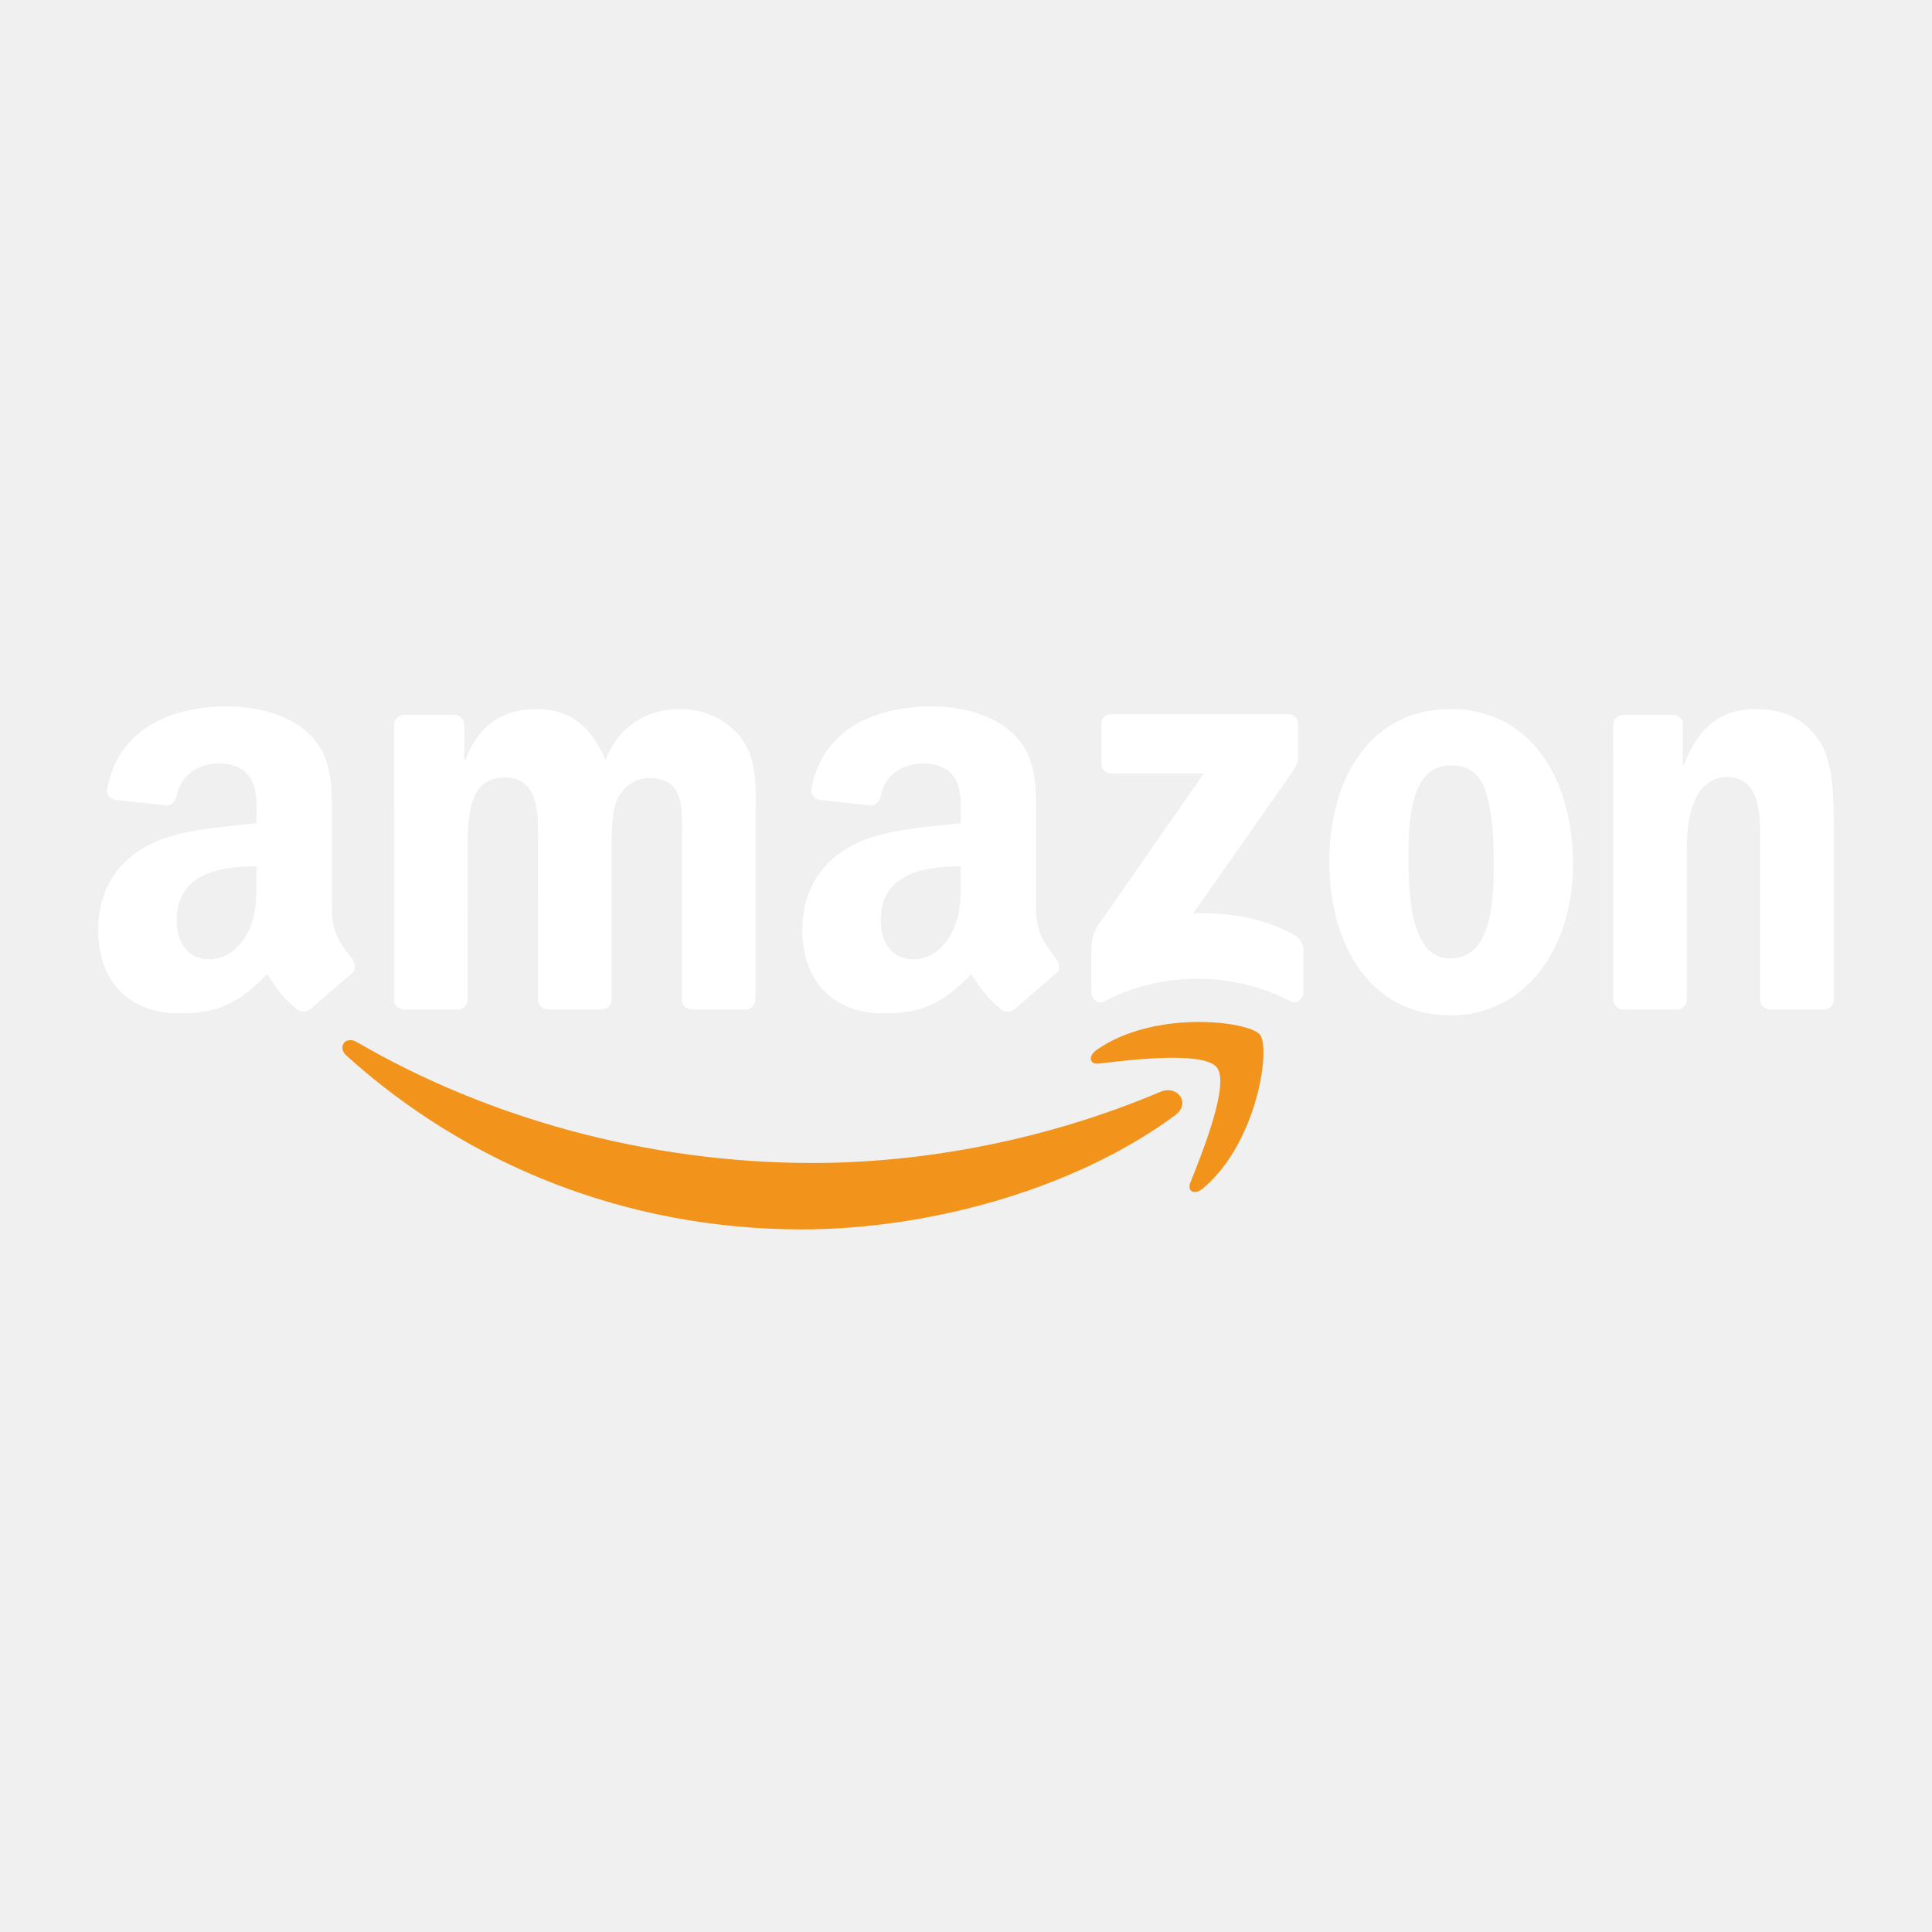
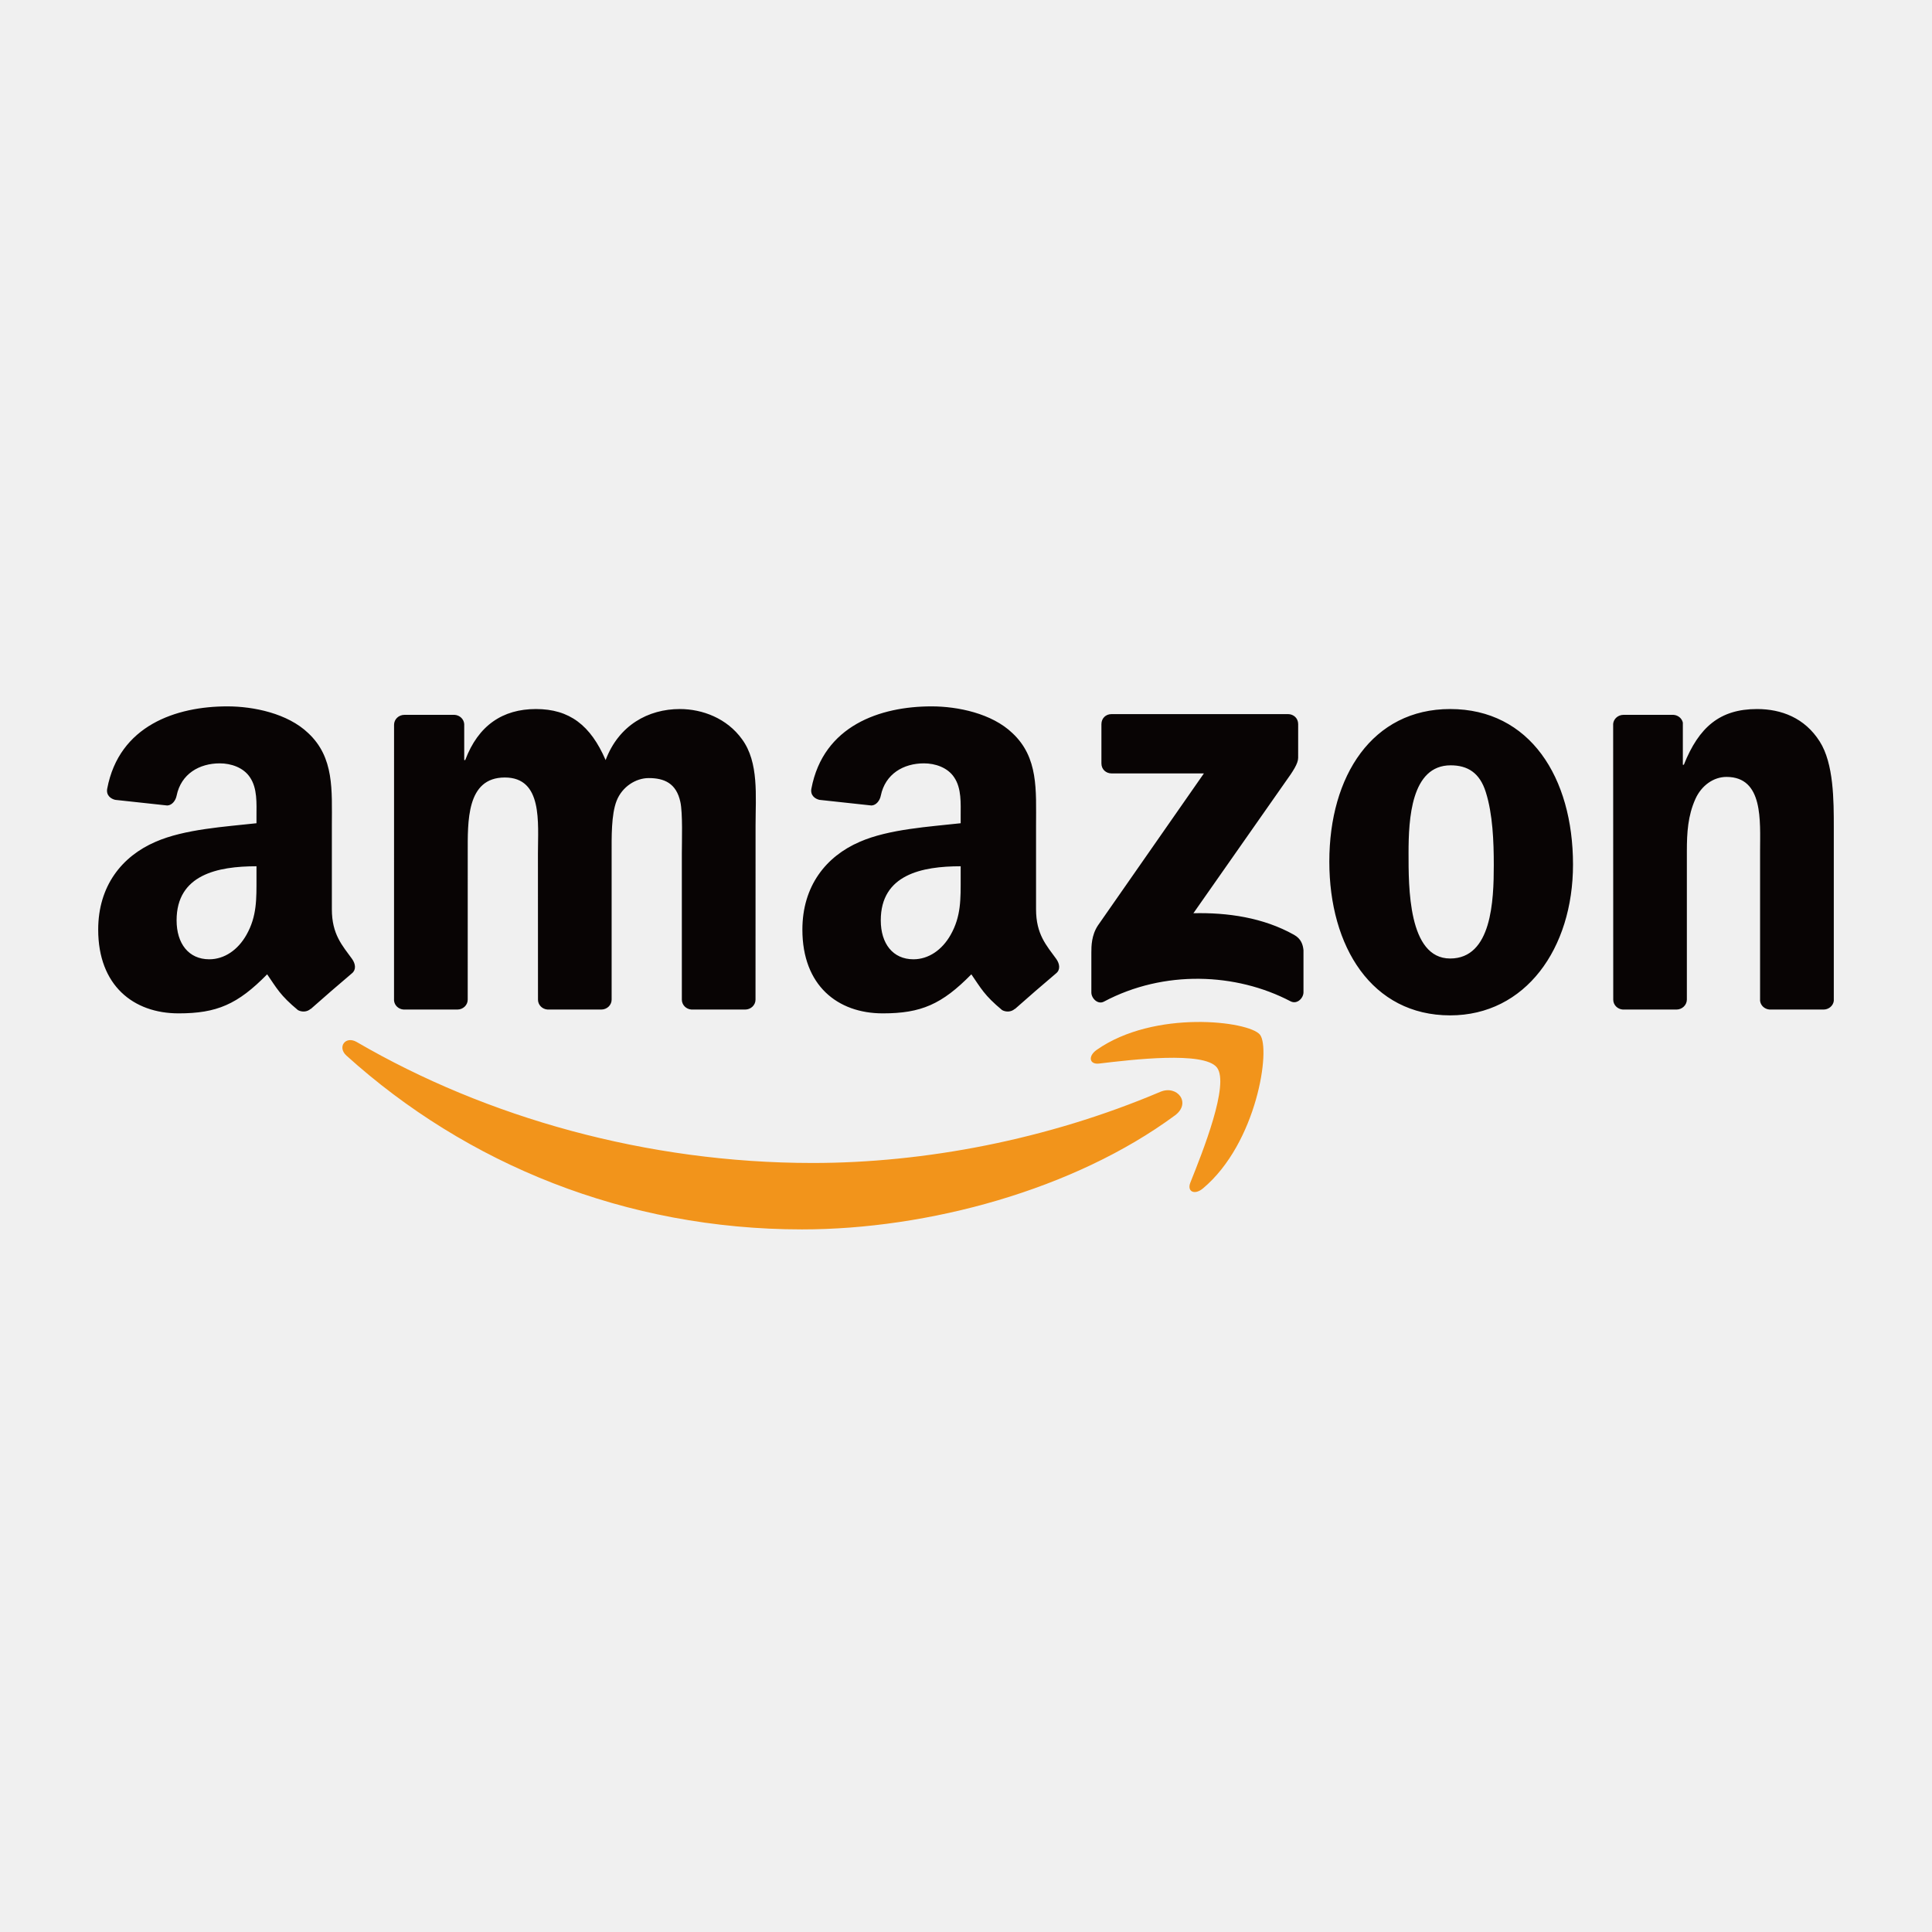
- <svg xmlns="http://www.w3.org/2000/svg" viewBox="0 0 512 512" xml:space="preserve" enable-background="new 0 0 512 512">
-   <g enable-background="new">
-     <path d="M342.951 247.745c-8.171-4.596-17.69-5.941-26.687-5.731l24.238-34.603c2.244-3.111 3.511-5.072 3.521-6.572l.004-8.956c-.004-1.546-1.202-2.635-2.699-2.638l-46.794.006c-1.441-.003-2.637 1.057-2.646 2.644v10.441c.012 1.562 1.21 2.629 2.705 2.629l24.449.003-28.08 40.285c-1.711 2.586-1.741 5.483-1.741 7.176v10.591c0 1.534 1.701 3.288 3.331 2.419 15.925-8.46 35.037-7.637 49.441-.091 1.763.922 3.443-.854 3.443-2.387v-11.139c-.144-1.506-.638-3.041-2.485-4.077zm-162.787-59.843c-8.372 0-16.213 4.305-19.666 13.529-3.987-9.225-9.568-13.529-18.472-13.529-8.769 0-15.281 4.305-18.736 13.529h-.266v-9.537c-.089-1.333-1.202-2.384-2.588-2.454l-13.257.003c-1.519 0-2.749 1.17-2.749 2.632l-.009 73.063c.109 1.299 1.192 2.314 2.546 2.404h14.236c1.516 0 2.748-1.173 2.745-2.629l.006-38.727c0-8.457-.4-20.142 9.834-20.142 10.098 0 8.77 11.994 8.77 20.142l.013 38.729c0 1.403 1.126 2.533 2.555 2.626h14.22c1.514 0 2.744-1.173 2.744-2.629v-38.727c0-4.153-.134-10.302 1.33-13.993 1.462-3.688 5.05-5.994 8.505-5.994 4.119 0 7.309 1.384 8.371 6.304.666 2.921.398 10.607.398 13.684l.003 38.729c0 1.403 1.128 2.533 2.557 2.626h14.219c1.516 0 2.746-1.173 2.746-2.629l.012-46.107c0-7.844.93-16.759-3.591-22.907-3.985-5.536-10.496-7.996-16.476-7.996zm204.144 0c-20.597 0-32.024 17.682-32.024 40.435 0 22.604 11.297 40.746 32.024 40.746 19.934 0 32.555-17.684 32.555-39.976-.001-23.062-11.425-41.205-32.555-41.205zm0 66.112c-11.159 0-11.028-19.064-11.028-27.982s.662-23.214 11.162-23.214c4.515 0 7.707 1.999 9.3 7.071 1.862 5.842 2.128 13.222 2.128 19.373-.001 9.376-.529 24.752-11.562 24.752zm97.942-57.499c-3.986-6.304-10.231-8.612-16.613-8.612-9.831 0-15.411 4.769-19.395 14.761h-.271V191.49c-.26-1.135-1.283-1.987-2.527-2.049l-13.204.003c-1.436 0-2.614 1.051-2.737 2.384l.023 73.089c0 1.403 1.126 2.533 2.557 2.626h14.182c1.518 0 2.749-1.173 2.772-2.629V225.57c0-4.92.266-9.379 2.262-13.838 1.593-3.534 4.779-5.842 8.235-5.842 9.837 0 8.905 11.684 8.905 19.68v39.673c.152 1.243 1.218 2.215 2.536 2.299h14.271c1.406 0 2.567-1.004 2.73-2.299v-45.977c0-7.073 0-16.91-3.726-22.751zm-207.686 44.449v-22.179c0-9.398.666-18.031-6.26-24.5-5.459-5.238-14.515-7.089-21.44-7.089-13.547 0-28.664 5.058-31.835 21.796-.336 1.78.96 2.714 2.125 2.977l13.797 1.494c1.291-.067 2.225-1.337 2.473-2.617 1.187-5.767 6.013-8.551 11.441-8.551 2.931 0 6.26 1.08 7.992 3.7 1.996 2.927 1.731 6.934 1.731 10.324v1.848c-8.257.925-19.044 1.541-26.768 4.932-8.922 3.852-15.18 11.708-15.18 23.267 0 14.789 9.322 22.187 21.307 22.187 10.122 0 15.655-2.387 23.471-10.348 2.583 3.741 3.431 5.557 8.158 9.487 1.063.571 2.42.511 3.364-.333l.032.032c2.842-2.53 8.009-7.016 10.918-9.455 1.16-.945.955-2.486.047-3.782-2.602-3.595-5.373-6.519-5.373-13.19zm-22.639 6.787c-2.265 4.01-5.86 6.47-9.854 6.47-5.461 0-8.657-4.161-8.657-10.321 0-12.122 10.875-14.331 21.175-14.331v3.084c0 5.547.131 10.166-2.664 15.098zm-163.978-6.787v-22.179c0-9.398.666-18.031-6.258-24.5-5.461-5.238-14.517-7.089-21.441-7.089-13.547 0-28.664 5.058-31.834 21.796-.337 1.78.958 2.714 2.124 2.977l13.797 1.494c1.291-.067 2.227-1.337 2.473-2.617 1.185-5.767 6.013-8.551 11.442-8.551 2.928 0 6.258 1.08 7.991 3.7 1.996 2.927 1.73 6.934 1.73 10.324v1.848c-8.257.925-19.044 1.541-26.769 4.932-8.921 3.852-15.18 11.708-15.18 23.267 0 14.789 9.32 22.187 21.307 22.187 10.12 0 15.656-2.387 23.469-10.348 2.585 3.741 3.432 5.557 8.161 9.487 1.061.571 2.42.511 3.363-.333l.033.032c2.841-2.53 8.011-7.016 10.917-9.455 1.158-.945.954-2.486.047-3.782-2.601-3.595-5.372-6.519-5.372-13.19zm-22.639 6.787c-2.263 4.01-5.86 6.47-9.854 6.47-5.458 0-8.655-4.161-8.655-10.321 0-12.122 10.876-14.331 21.174-14.331v3.084c0 5.547.132 10.166-2.665 15.098z" fill-rule="evenodd" clip-rule="evenodd" fill="#ffffff" data-darkreader-inline-fill="" style="--darkreader-inline-fill:#181a1b;" class="fill-080404" />
+ <svg xmlns="http://www.w3.org/2000/svg" height="512px" style="enable-background:new 0 0 512 512;" version="1.1" viewBox="0 0 512 512" width="512px" xml:space="preserve">
+   <g id="形状_4_3_" style="enable-background:new    ;">
+     <g id="形状_4">
+       <g>
+         <path d="M342.951,247.745c-8.171-4.596-17.69-5.941-26.687-5.731     l24.238-34.603c2.244-3.111,3.511-5.072,3.521-6.572l0.004-8.956c-0.004-1.546-1.202-2.635-2.699-2.638l-46.794,0.006     c-1.441-0.003-2.637,1.057-2.646,2.644v10.441c0.012,1.562,1.21,2.629,2.705,2.629l24.449,0.003l-28.08,40.285     c-1.711,2.586-1.741,5.483-1.741,7.176v10.591c0,1.534,1.701,3.288,3.331,2.419c15.925-8.46,35.037-7.637,49.441-0.091     c1.763,0.922,3.443-0.854,3.443-2.387v-11.139C345.292,250.316,344.798,248.781,342.951,247.745z M180.164,187.902     c-8.372,0-16.213,4.305-19.666,13.529c-3.987-9.225-9.568-13.529-18.472-13.529c-8.769,0-15.281,4.305-18.736,13.529h-0.266     v-9.537c-0.089-1.333-1.202-2.384-2.588-2.454l-13.257,0.003c-1.519,0-2.749,1.17-2.749,2.632l-0.009,73.063     c0.109,1.299,1.192,2.314,2.546,2.404h14.236c1.516,0,2.748-1.173,2.745-2.629l0.006-38.727c0-8.457-0.4-20.142,9.834-20.142     c10.098,0,8.77,11.994,8.77,20.142l0.013,38.729c0,1.403,1.126,2.533,2.555,2.626h14.22c1.514,0,2.744-1.173,2.744-2.629v-38.727     c0-4.153-0.134-10.302,1.33-13.993c1.462-3.688,5.05-5.994,8.505-5.994c4.119,0,7.309,1.384,8.371,6.304     c0.666,2.921,0.398,10.607,0.398,13.684l0.003,38.729c0,1.403,1.128,2.533,2.557,2.626h14.219c1.516,0,2.746-1.173,2.746-2.629     l0.012-46.107c0-7.844,0.93-16.759-3.591-22.907C192.655,190.362,186.144,187.902,180.164,187.902z M384.308,187.902     c-20.597,0-32.024,17.682-32.024,40.435c0,22.604,11.297,40.746,32.024,40.746c19.934,0,32.555-17.684,32.555-39.976     C416.862,206.045,405.438,187.902,384.308,187.902z M384.308,254.014c-11.159,0-11.028-19.064-11.028-27.982     s0.662-23.214,11.162-23.214c4.515,0,7.707,1.999,9.3,7.071c1.862,5.842,2.128,13.222,2.128,19.373     C395.869,238.638,395.341,254.014,384.308,254.014z M482.25,196.515c-3.986-6.304-10.231-8.612-16.613-8.612     c-9.831,0-15.411,4.769-19.395,14.761h-0.271v-11.174c-0.26-1.135-1.283-1.987-2.527-2.049l-13.204,0.003     c-1.436,0-2.614,1.051-2.737,2.384l0.023,73.089c0,1.403,1.126,2.533,2.557,2.626h14.182c1.518,0,2.749-1.173,2.772-2.629V225.57     c0-4.92,0.266-9.379,2.262-13.838c1.593-3.534,4.779-5.842,8.235-5.842c9.837,0,8.905,11.684,8.905,19.68v39.673     c0.152,1.243,1.218,2.215,2.536,2.299h14.271c1.406,0,2.567-1.004,2.73-2.299v-45.977     C485.976,212.193,485.976,202.356,482.25,196.515z M274.564,240.964v-22.179c0-9.398,0.666-18.031-6.26-24.5     c-5.459-5.238-14.515-7.089-21.44-7.089c-13.547,0-28.664,5.058-31.835,21.796c-0.336,1.78,0.96,2.714,2.125,2.977l13.797,1.494     c1.291-0.067,2.225-1.337,2.473-2.617c1.187-5.767,6.013-8.551,11.441-8.551c2.931,0,6.26,1.08,7.992,3.7     c1.996,2.927,1.731,6.934,1.731,10.324v1.848c-8.257,0.925-19.044,1.541-26.768,4.932c-8.922,3.852-15.18,11.708-15.18,23.267     c0,14.789,9.322,22.187,21.307,22.187c10.122,0,15.655-2.387,23.471-10.348c2.583,3.741,3.431,5.557,8.158,9.487     c1.063,0.571,2.42,0.511,3.364-0.333l0.032,0.032c2.842-2.53,8.009-7.016,10.918-9.455c1.16-0.945,0.955-2.486,0.047-3.782     C277.335,250.559,274.564,247.635,274.564,240.964z M251.925,247.751c-2.265,4.01-5.86,6.47-9.854,6.47     c-5.461,0-8.657-4.161-8.657-10.321c0-12.122,10.875-14.331,21.175-14.331v3.084C254.589,238.2,254.72,242.819,251.925,247.751z      M87.947,240.964v-22.179c0-9.398,0.666-18.031-6.258-24.5c-5.461-5.238-14.517-7.089-21.441-7.089     c-13.547,0-28.664,5.058-31.834,21.796c-0.337,1.78,0.958,2.714,2.124,2.977l13.797,1.494c1.291-0.067,2.227-1.337,2.473-2.617     c1.185-5.767,6.013-8.551,11.442-8.551c2.928,0,6.258,1.08,7.991,3.7c1.996,2.927,1.73,6.934,1.73,10.324v1.848     c-8.257,0.925-19.044,1.541-26.769,4.932c-8.921,3.852-15.18,11.708-15.18,23.267c0,14.789,9.32,22.187,21.307,22.187     c10.12,0,15.656-2.387,23.469-10.348c2.585,3.741,3.432,5.557,8.161,9.487c1.061,0.571,2.42,0.511,3.363-0.333l0.033,0.032     c2.841-2.53,8.011-7.016,10.917-9.455c1.158-0.945,0.954-2.486,0.047-3.782C90.718,250.559,87.947,247.635,87.947,240.964z      M65.308,247.751c-2.263,4.01-5.86,6.47-9.854,6.47c-5.458,0-8.655-4.161-8.655-10.321c0-12.122,10.876-14.331,21.174-14.331     v3.084C67.973,238.2,68.105,242.819,65.308,247.751z" style="fill-rule:evenodd;clip-rule:evenodd;fill:#080404;" />
+       </g>
+     </g>
  </g>
-   <g enable-background="new">
-     <path d="M307.486 289.35c-29.959 12.709-62.519 18.852-92.138 18.852-43.908 0-86.42-12.043-120.796-32.048-3.007-1.75-5.24 1.34-2.739 3.596 31.865 28.773 73.968 46.055 120.728 46.055 33.36 0 72.106-10.491 98.83-30.212 4.421-3.264.635-8.16-3.885-6.243zm26.408-15.161c-2.913-3.592-27.977-6.697-43.272 4.048-2.352 1.654-1.947 3.928.66 3.616 8.615-1.027 27.793-3.333 31.211 1.044 3.421 4.377-3.803 22.415-7.025 30.472-.978 2.434 1.119 3.42 3.325 1.576 14.336-11.997 18.039-37.122 15.101-40.756z" fill-rule="evenodd" clip-rule="evenodd" fill="#f2941b" data-darkreader-inline-fill="" style="--darkreader-inline-fill:#b96d0b;" class="fill-f2941b" />
+   <g id="形状_4_2_" style="enable-background:new    ;">
+     <g id="形状_4_1_">
+       <g>
+         <path d="M307.486,289.35c-29.959,12.709-62.519,18.852-92.138,18.852     c-43.908,0-86.42-12.043-120.796-32.048c-3.007-1.75-5.24,1.34-2.739,3.596c31.865,28.773,73.968,46.055,120.728,46.055     c33.36,0,72.106-10.491,98.83-30.212C315.792,292.329,312.006,287.433,307.486,289.35z M333.894,274.189     c-2.913-3.592-27.977-6.697-43.272,4.048c-2.352,1.654-1.947,3.928,0.66,3.616c8.615-1.027,27.793-3.333,31.211,1.044     c3.421,4.377-3.803,22.415-7.025,30.472c-0.978,2.434,1.119,3.42,3.325,1.576C333.129,302.948,336.832,277.823,333.894,274.189z" style="fill-rule:evenodd;clip-rule:evenodd;fill:#F2941B;" />
+       </g>
+     </g>
  </g>
</svg>
